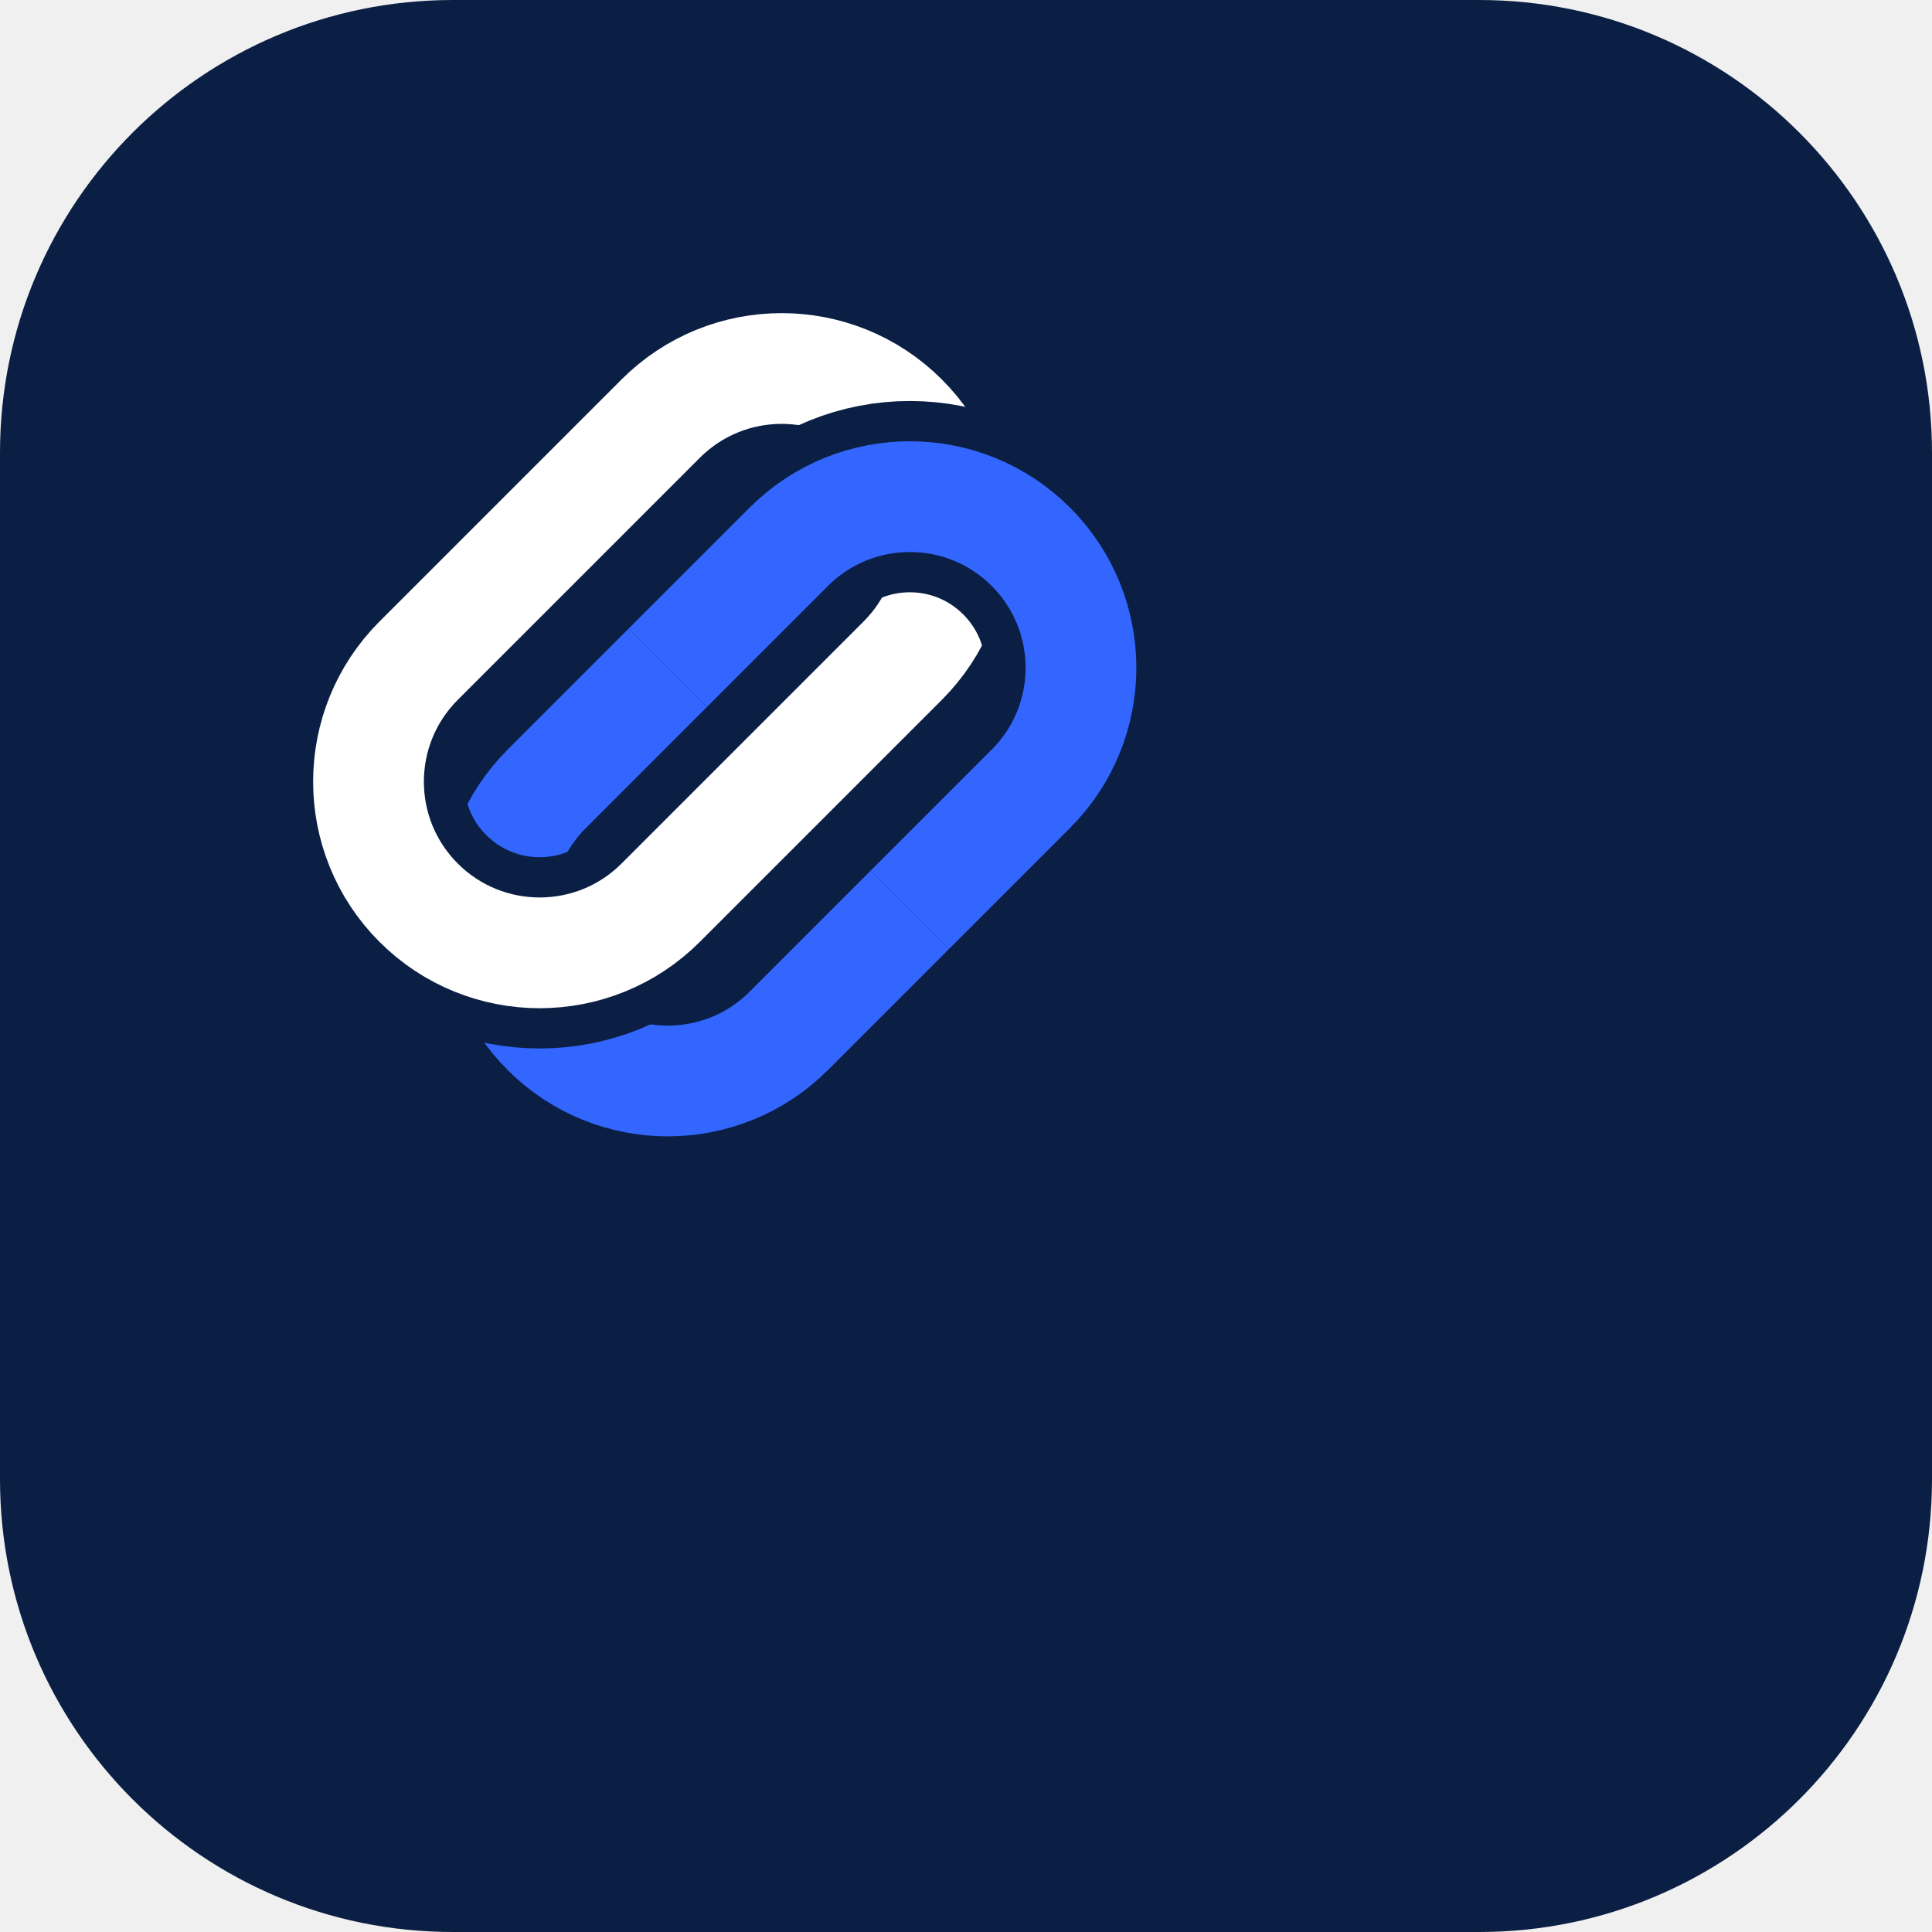
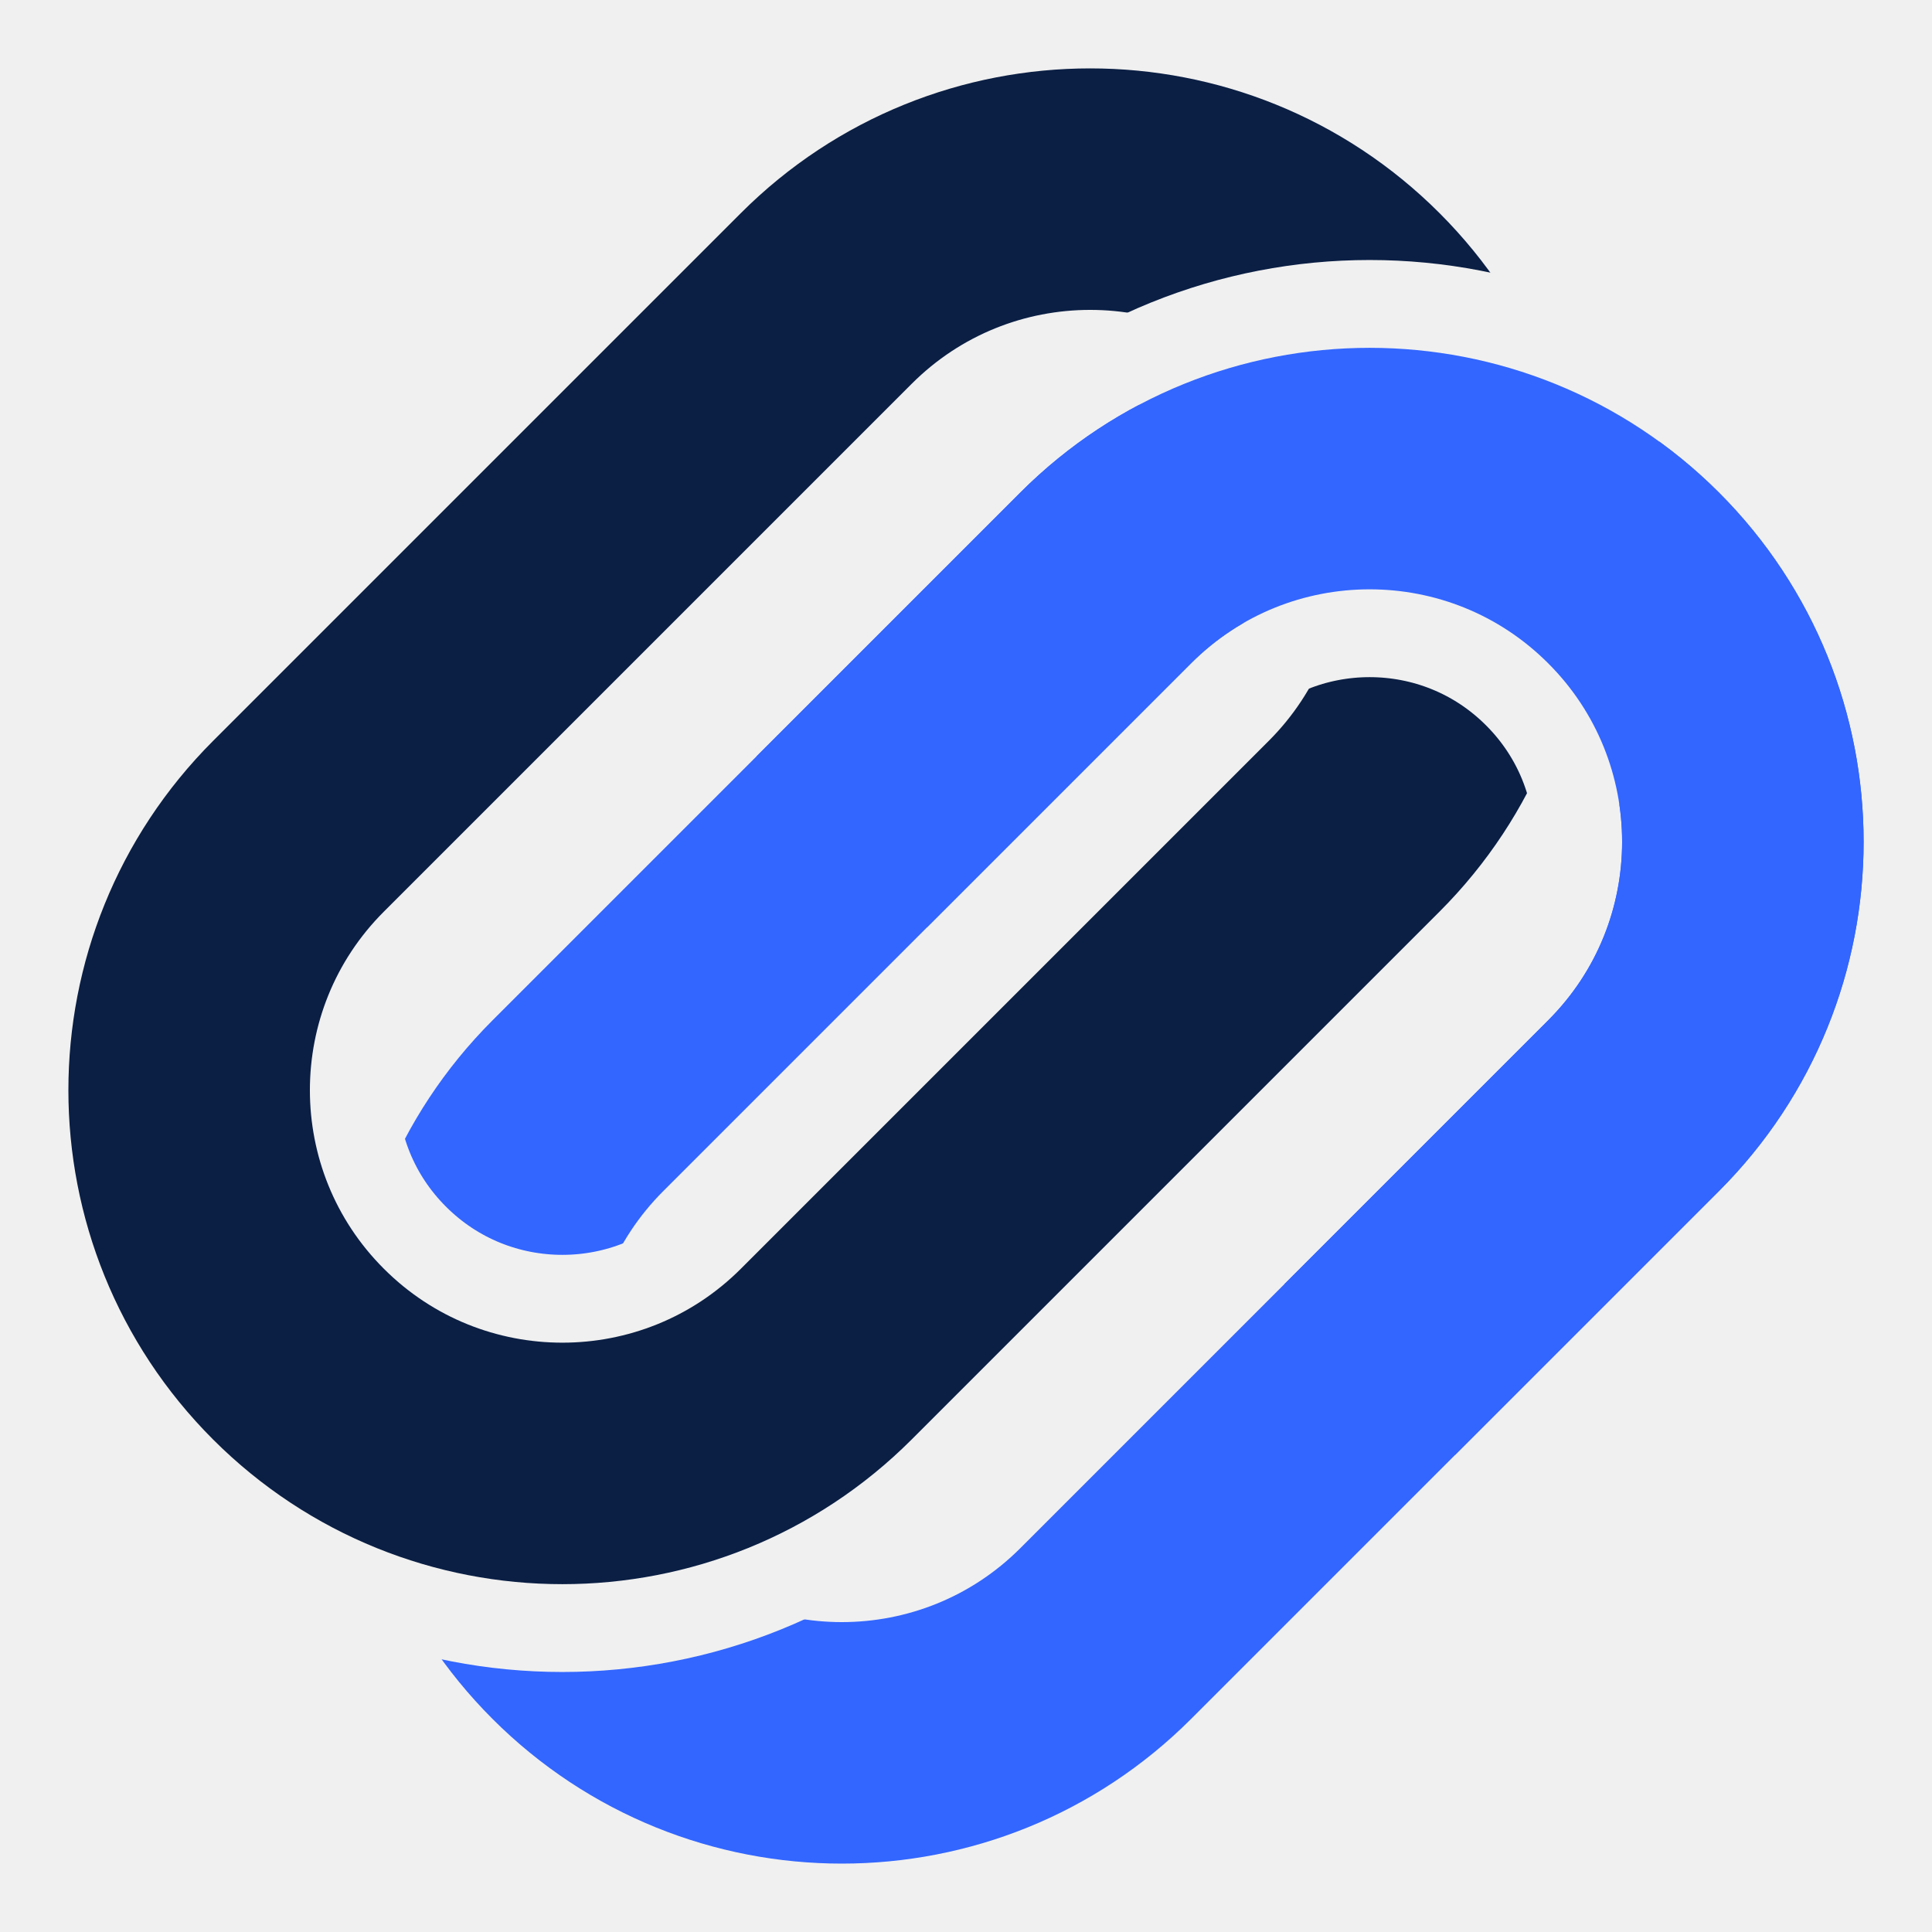
- <svg xmlns="http://www.w3.org/2000/svg" viewBox="0 0 64 64">
-   <rect width="64" height="64" rx="15" fill="#0B1F44" />
+ <svg xmlns="http://www.w3.org/2000/svg" viewBox="2 2 44 44">
+   <style>
+     .link { stroke: #0B1F44; }
+     @media (prefers-color-scheme: dark) { .link { stroke: #FFFFFF; } }
+   </style>
  <defs>
-     <clipPath id="c">
-       <rect x="24" y="0" width="30" height="48" />
+     <clipPath id="right">
+       <rect x="24" y="-20" width="40" height="90" />
    </clipPath>
+     <mask id="cutA" maskUnits="userSpaceOnUse" x="-20" y="-20" width="100" height="100">
+       <rect x="-20" y="-20" width="100" height="100" fill="#fff" />
+       <rect x="7" y="11" width="34" height="17" rx="8.5" fill="none" stroke="#000" stroke-width="9.5" />
+     </mask>
+     <mask id="cutB" maskUnits="userSpaceOnUse" x="-20" y="-20" width="100" height="100">
+       <rect x="-20" y="-20" width="100" height="100" fill="#fff" />
+       <g clip-path="url(#right)">
+         <rect x="7" y="20" width="34" height="17" rx="8.5" fill="none" stroke="#000" stroke-width="9.5" />
+       </g>
+     </mask>
  </defs>
-   <g transform="translate(8 8) scale(0.667)">
-     <g transform="rotate(-45 24 24)" fill="none" stroke-width="5.5" stroke-linecap="round">
+   <g transform="rotate(-45 24 24)" fill="none" stroke-width="5.5" stroke-linecap="round">
+     <rect x="7" y="20" width="34" height="17" rx="8.5" stroke="#3366FF" mask="url(#cutA)" />
+     <rect class="link" x="7" y="11" width="34" height="17" rx="8.5" mask="url(#cutB)" />
+     <g clip-path="url(#right)">
      <rect x="7" y="20" width="34" height="17" rx="8.5" stroke="#3366FF" />
-       <rect x="7" y="11" width="34" height="17" rx="8.5" stroke="#0B1F44" stroke-width="9.5" />
-       <rect x="7" y="11" width="34" height="17" rx="8.5" stroke="#FFFFFF" />
-       <g clip-path="url(#c)">
-         <rect x="7" y="20" width="34" height="17" rx="8.5" stroke="#0B1F44" stroke-width="9.5" />
-         <rect x="7" y="20" width="34" height="17" rx="8.5" stroke="#3366FF" />
-       </g>
    </g>
  </g>
</svg>
